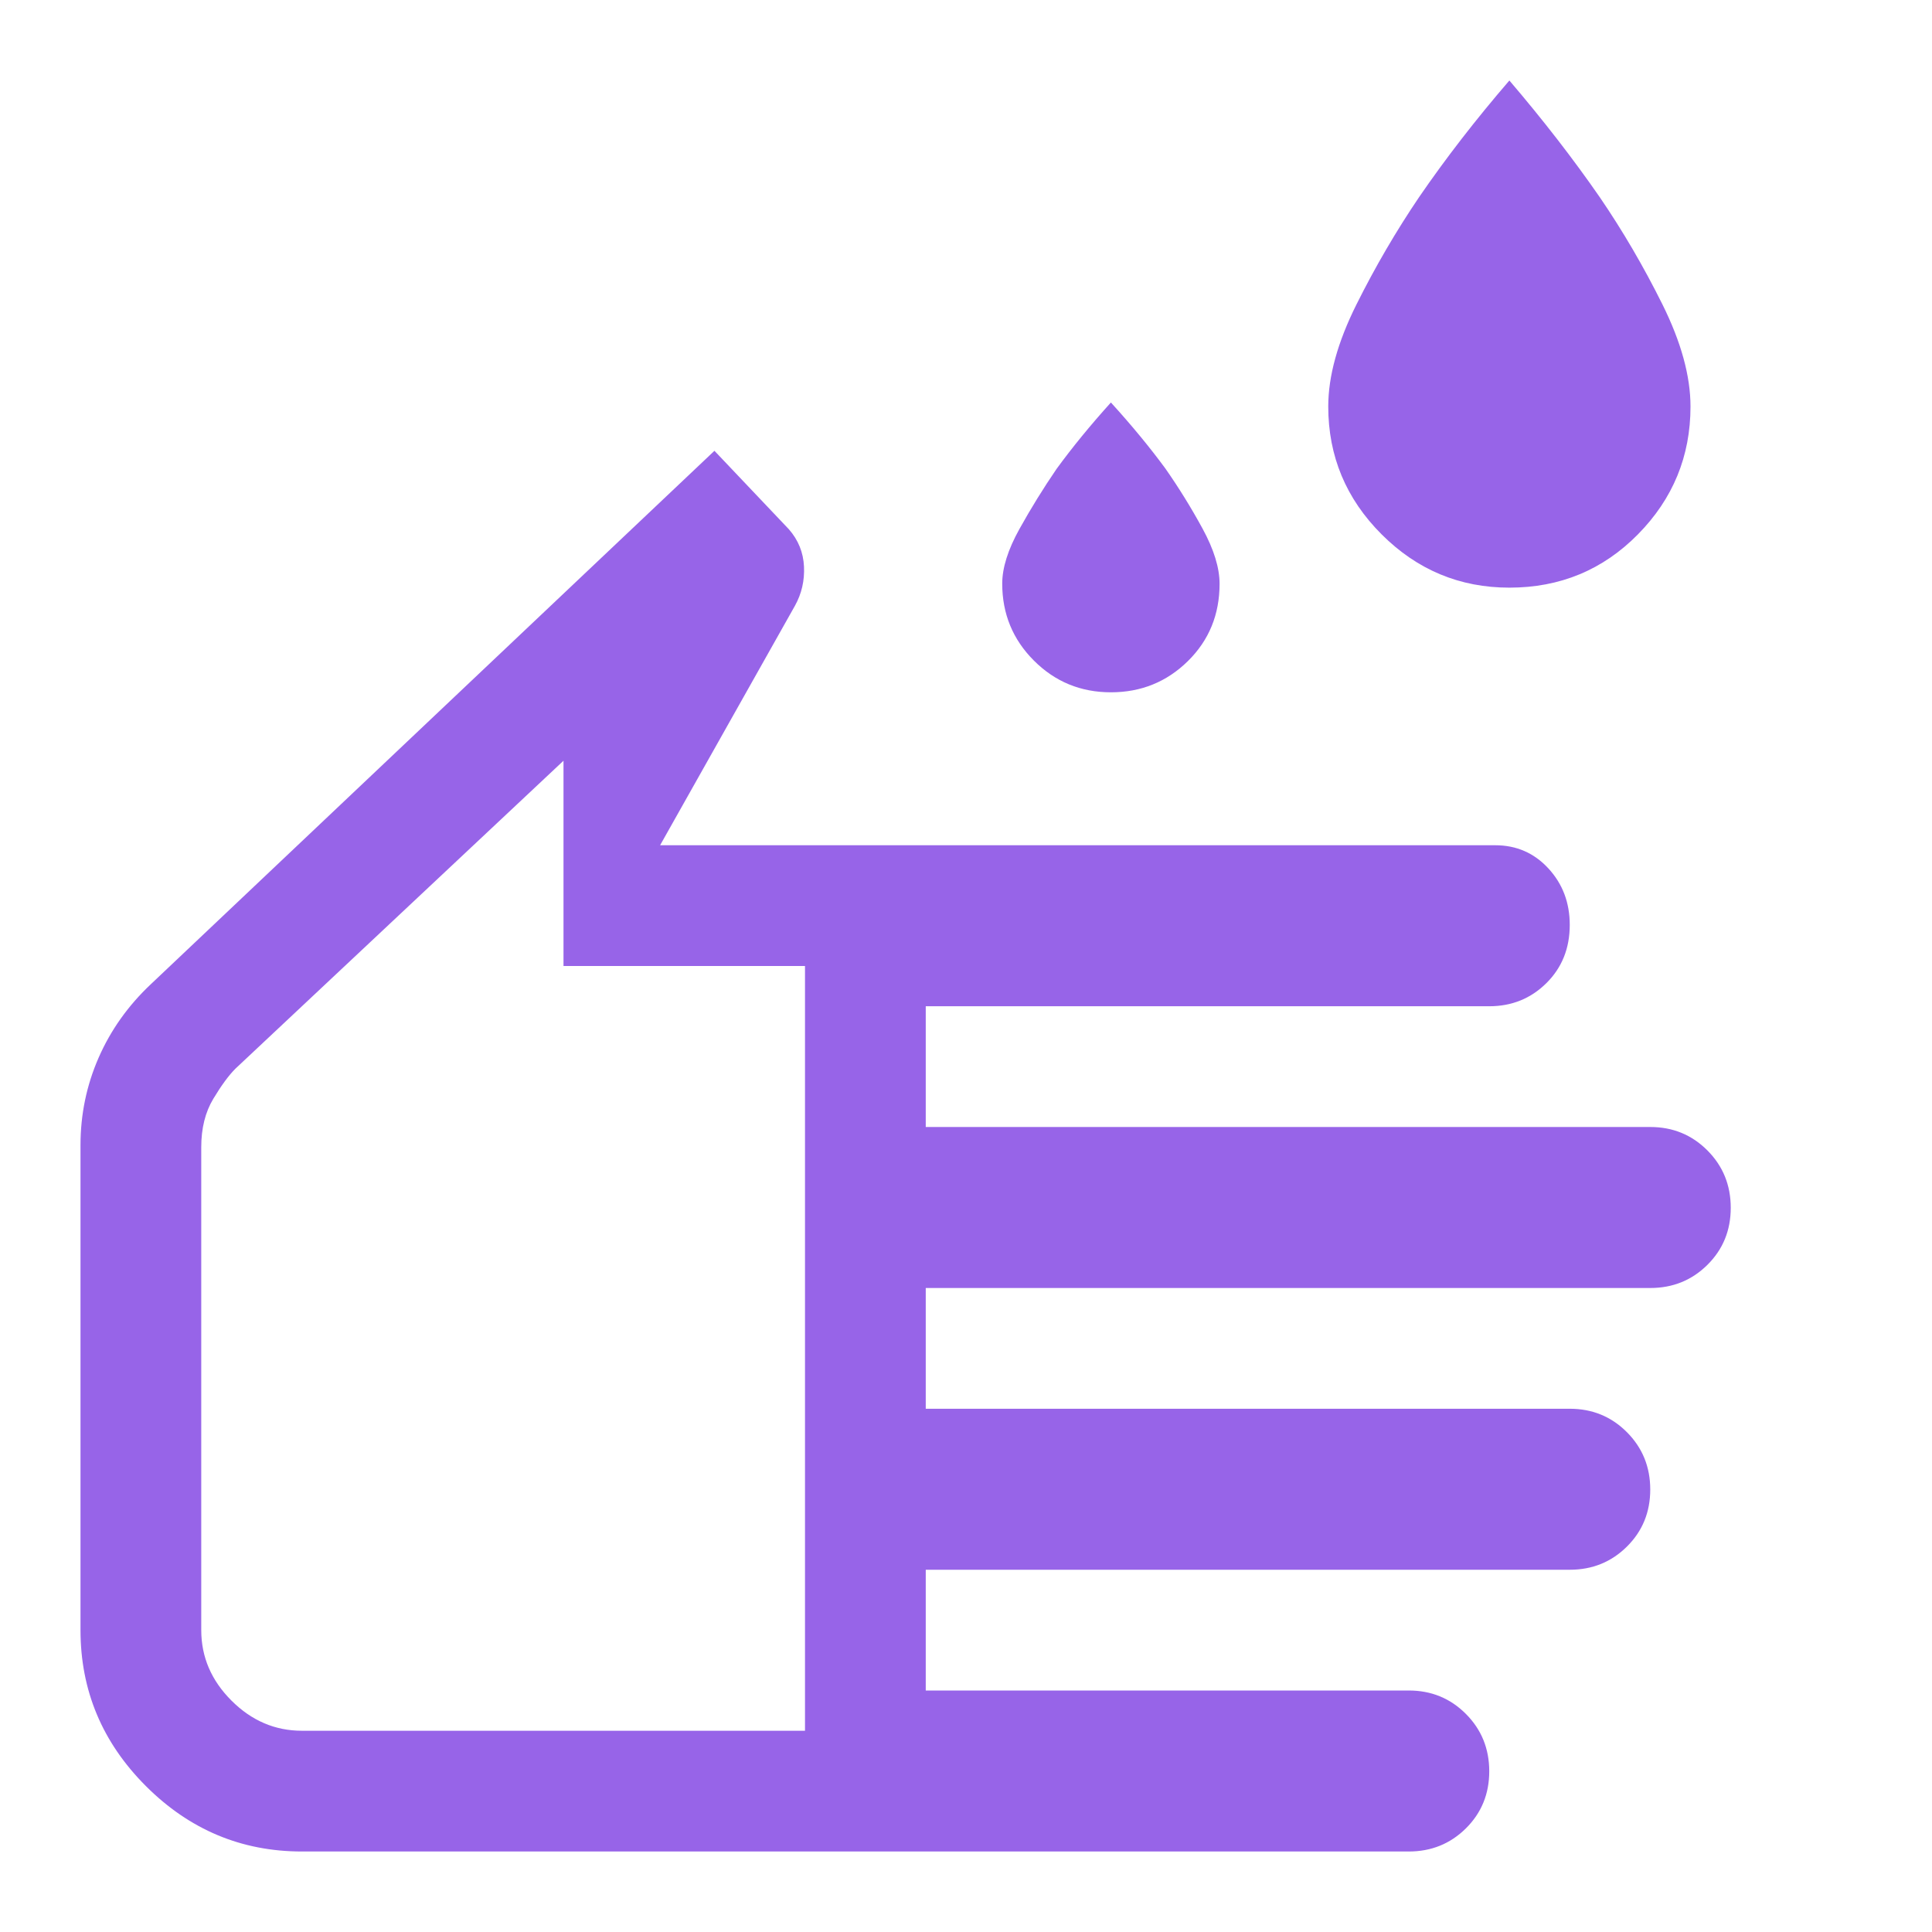
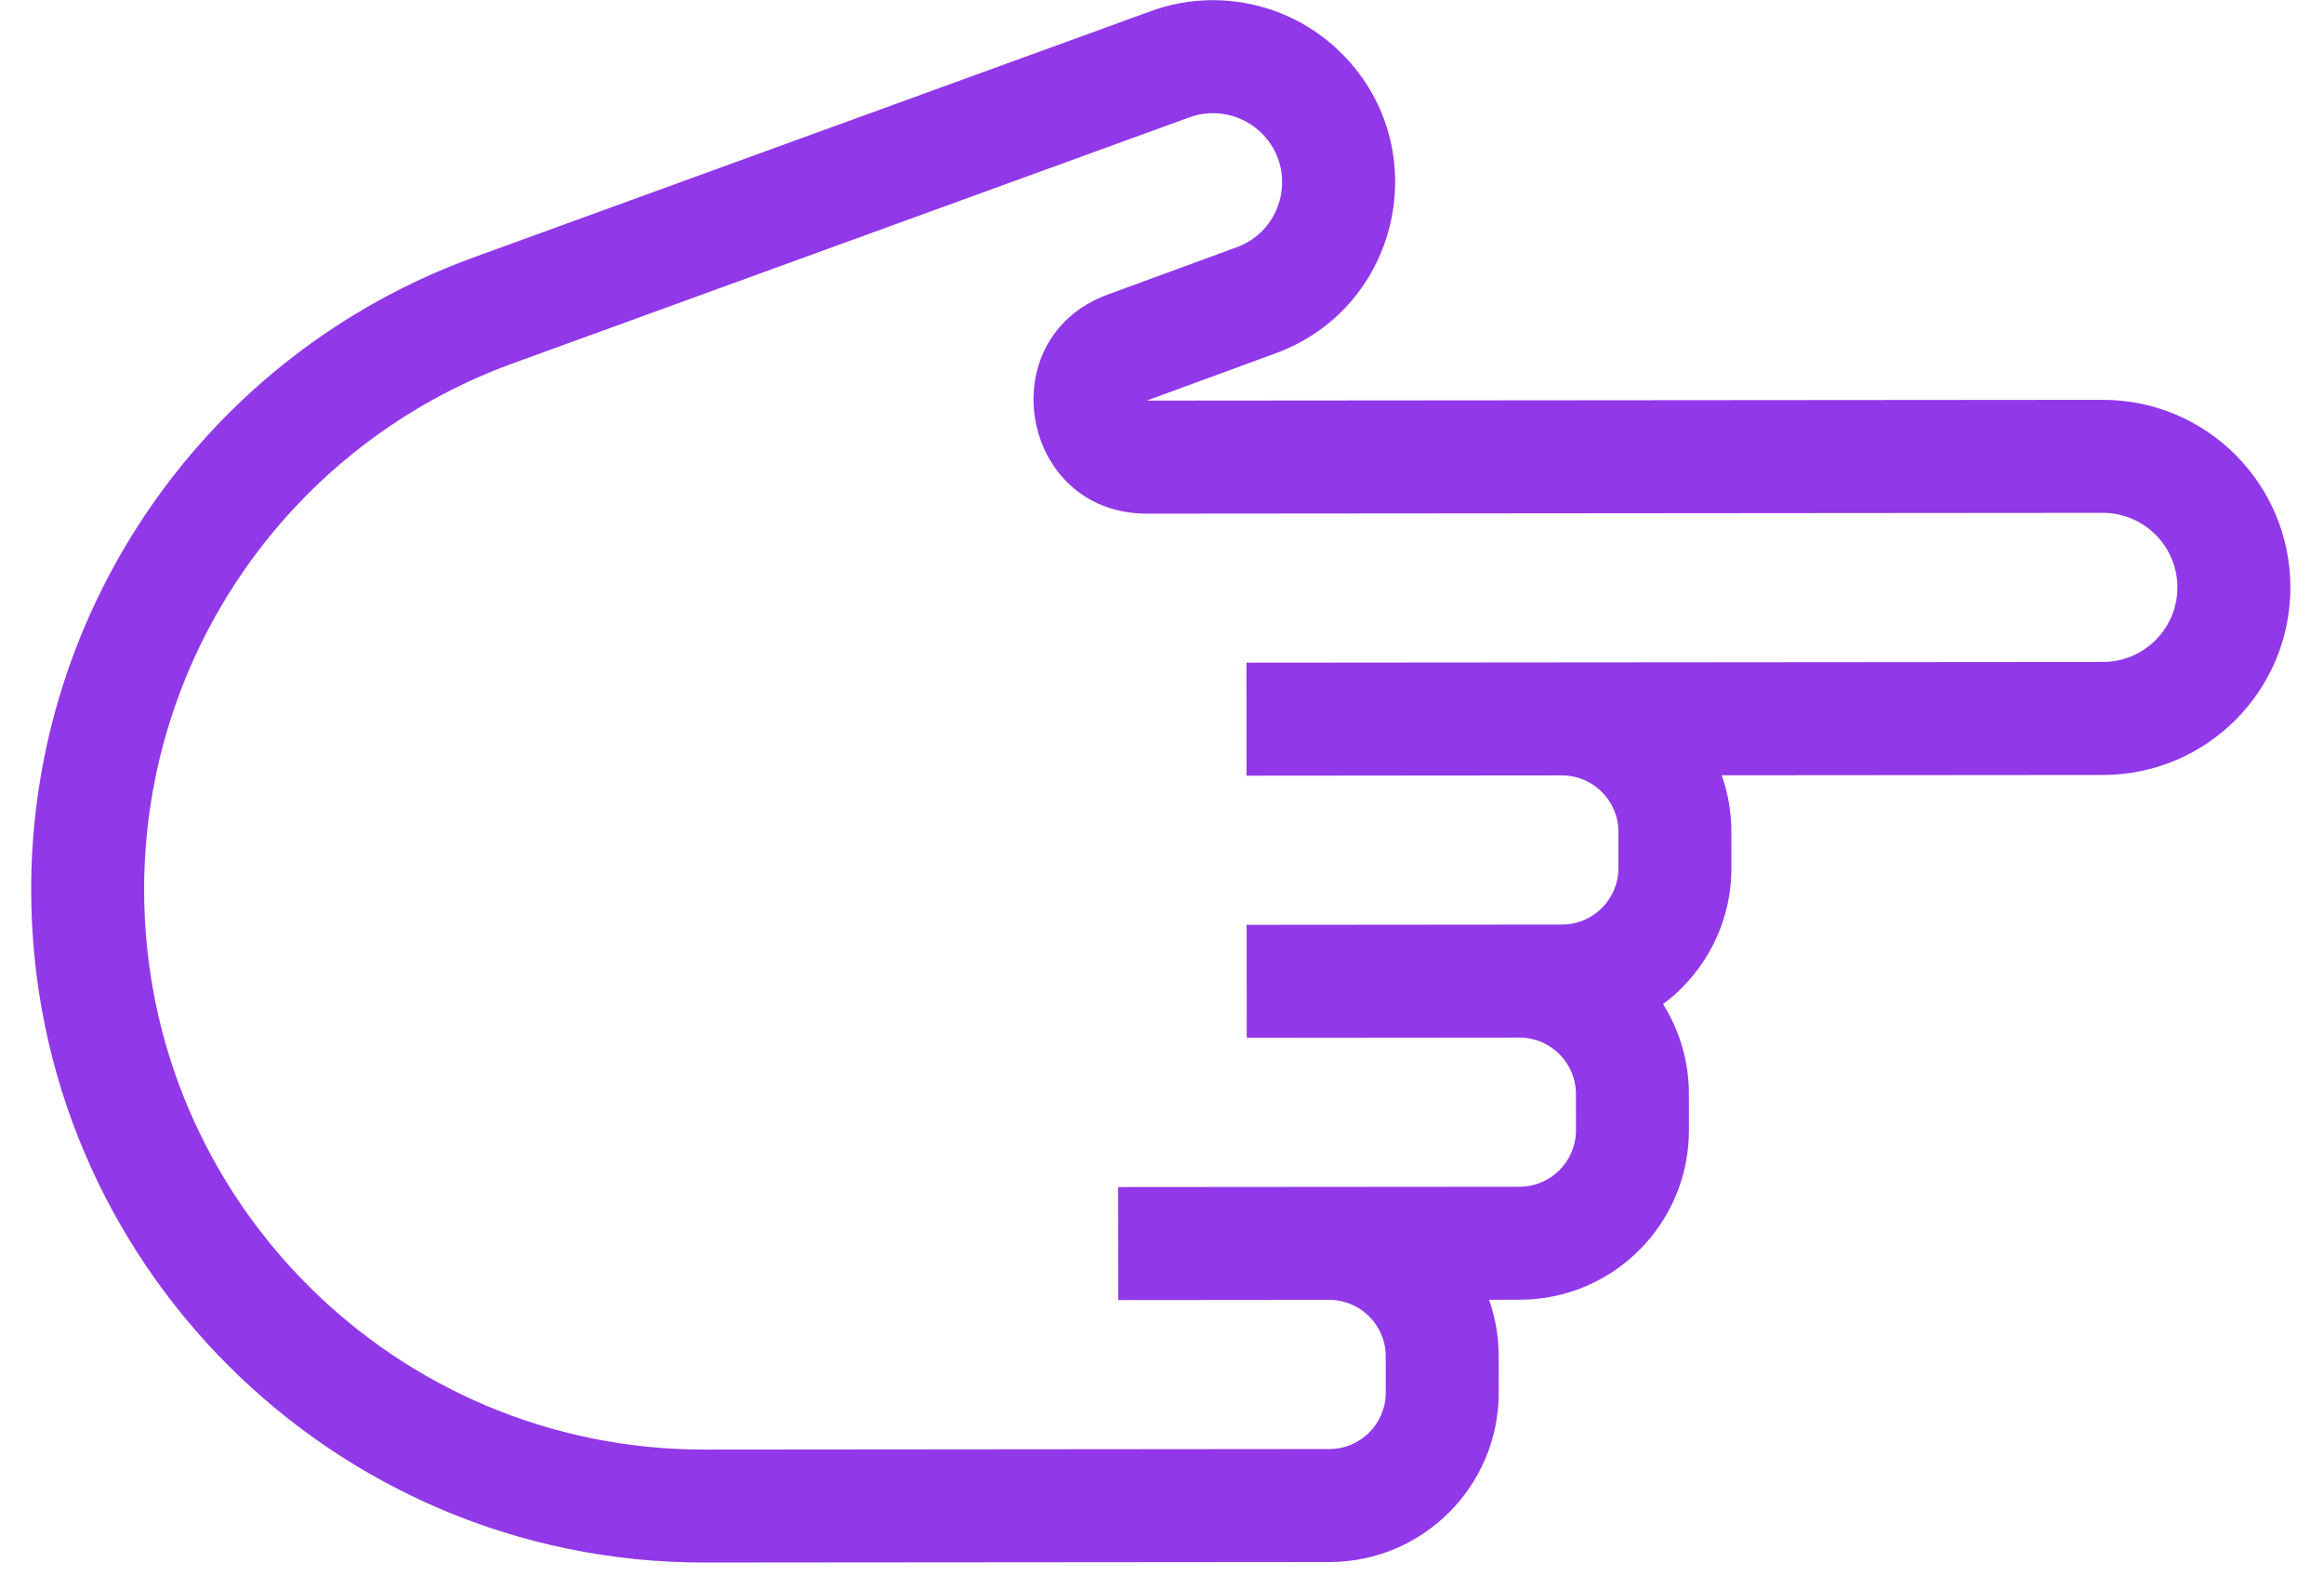
- <svg xmlns="http://www.w3.org/2000/svg" height="48" viewBox="0 96 960 960" width="48">
-   <path d="M150 1016q-45 0-77.5-32.5T40 906V665q0-22.857 9-43.429Q58 601 75 585l280-265 37 39q7 8 7.5 18.5T395 397l-67 119h415q15.745 0 26.372 11.5Q780 539 780 555.585 780 573 768.4 584.5T740 596H460v60h360q16.8 0 28.4 11.641 11.6 11.641 11.6 28.5T848.4 724.5Q836.8 736 820 736H460v60h320q16.8 0 28.4 11.641 11.6 11.641 11.6 28.5T808.4 864.5Q796.8 876 780 876H460v60h240q16.8 0 28.4 11.641 11.6 11.641 11.6 28.5t-11.6 28.359Q716.8 1016 700 1016H150Zm0-60h250V576H280V474L117 627q-5 5-11 14.966-6 9.965-6 24.034v240q0 20 15 35t35 15Zm402-516q-22.5 0-38.25-15.75T498 386q0-11.762 8.55-27.143T525 329q11.7-16.054 27-33 15.341 16.849 27.073 32.811Q589 343 597.5 358.583q8.5 15.584 8.5 27.5Q606 409 590.25 424.5T552 440Zm198-52q-37 0-63.5-26.5T660 298q0-22.619 13.993-50.667 13.993-28.047 31.146-53.381Q725 165 750 136q25.159 29.452 44.928 58.011Q812 219 826 247.149q14 28.15 14 50.851 0 37-26.1 63.5T750 388ZM250 766Z" fill="#9764E8" />
+ <svg xmlns="http://www.w3.org/2000/svg" width="60" height="41" viewBox="0 0 60 41" fill="none">
+   <path fill-rule="evenodd" clip-rule="evenodd" d="M56.215 15.161C56.214 14.098 55.352 13.237 54.288 13.238L29.605 13.258C26.345 13.26 25.537 8.725 28.599 7.603L31.931 6.381C33.149 5.934 33.498 4.379 32.589 3.454C32.099 2.957 31.364 2.79 30.707 3.029L13.236 9.381C7.52 11.459 3.716 16.893 3.721 22.976C3.728 30.958 10.204 37.423 18.186 37.417L34.32 37.403C35.126 37.403 35.778 36.749 35.777 35.944L35.776 35.011C35.776 34.205 35.123 33.553 34.317 33.553L28.869 33.558L28.866 30.641L39.23 30.633C40.036 30.632 40.688 29.979 40.688 29.173L40.687 28.24C40.686 27.435 40.033 26.782 39.227 26.783L32.188 26.789L32.185 23.872L40.327 23.865C41.133 23.865 41.785 23.211 41.784 22.406L41.784 21.473C41.783 20.667 41.129 20.015 40.324 20.015L32.182 20.022L32.18 17.105L54.291 17.087C55.355 17.086 56.216 16.224 56.215 15.161ZM44.45 20.012L54.294 20.004C56.968 20.002 59.134 17.832 59.132 15.158C59.129 12.485 56.96 10.319 54.286 10.321L29.603 10.341L32.935 9.119C36.144 7.943 37.065 3.844 34.667 1.408C33.377 0.097 31.44 -0.341 29.711 0.288L12.239 6.64C5.37 9.137 0.799 15.668 0.805 22.978C0.813 32.571 8.595 40.341 18.188 40.333L34.323 40.32C36.739 40.318 38.696 38.358 38.694 35.941L38.693 35.008C38.693 34.497 38.605 34.006 38.443 33.55L39.233 33.549C41.649 33.547 43.606 31.587 43.604 29.171L43.603 28.238C43.603 27.386 43.358 26.59 42.936 25.918C44.008 25.12 44.702 23.843 44.701 22.403L44.7 21.47C44.7 20.959 44.612 20.468 44.45 20.012Z" fill="#9138E8" />
</svg>
